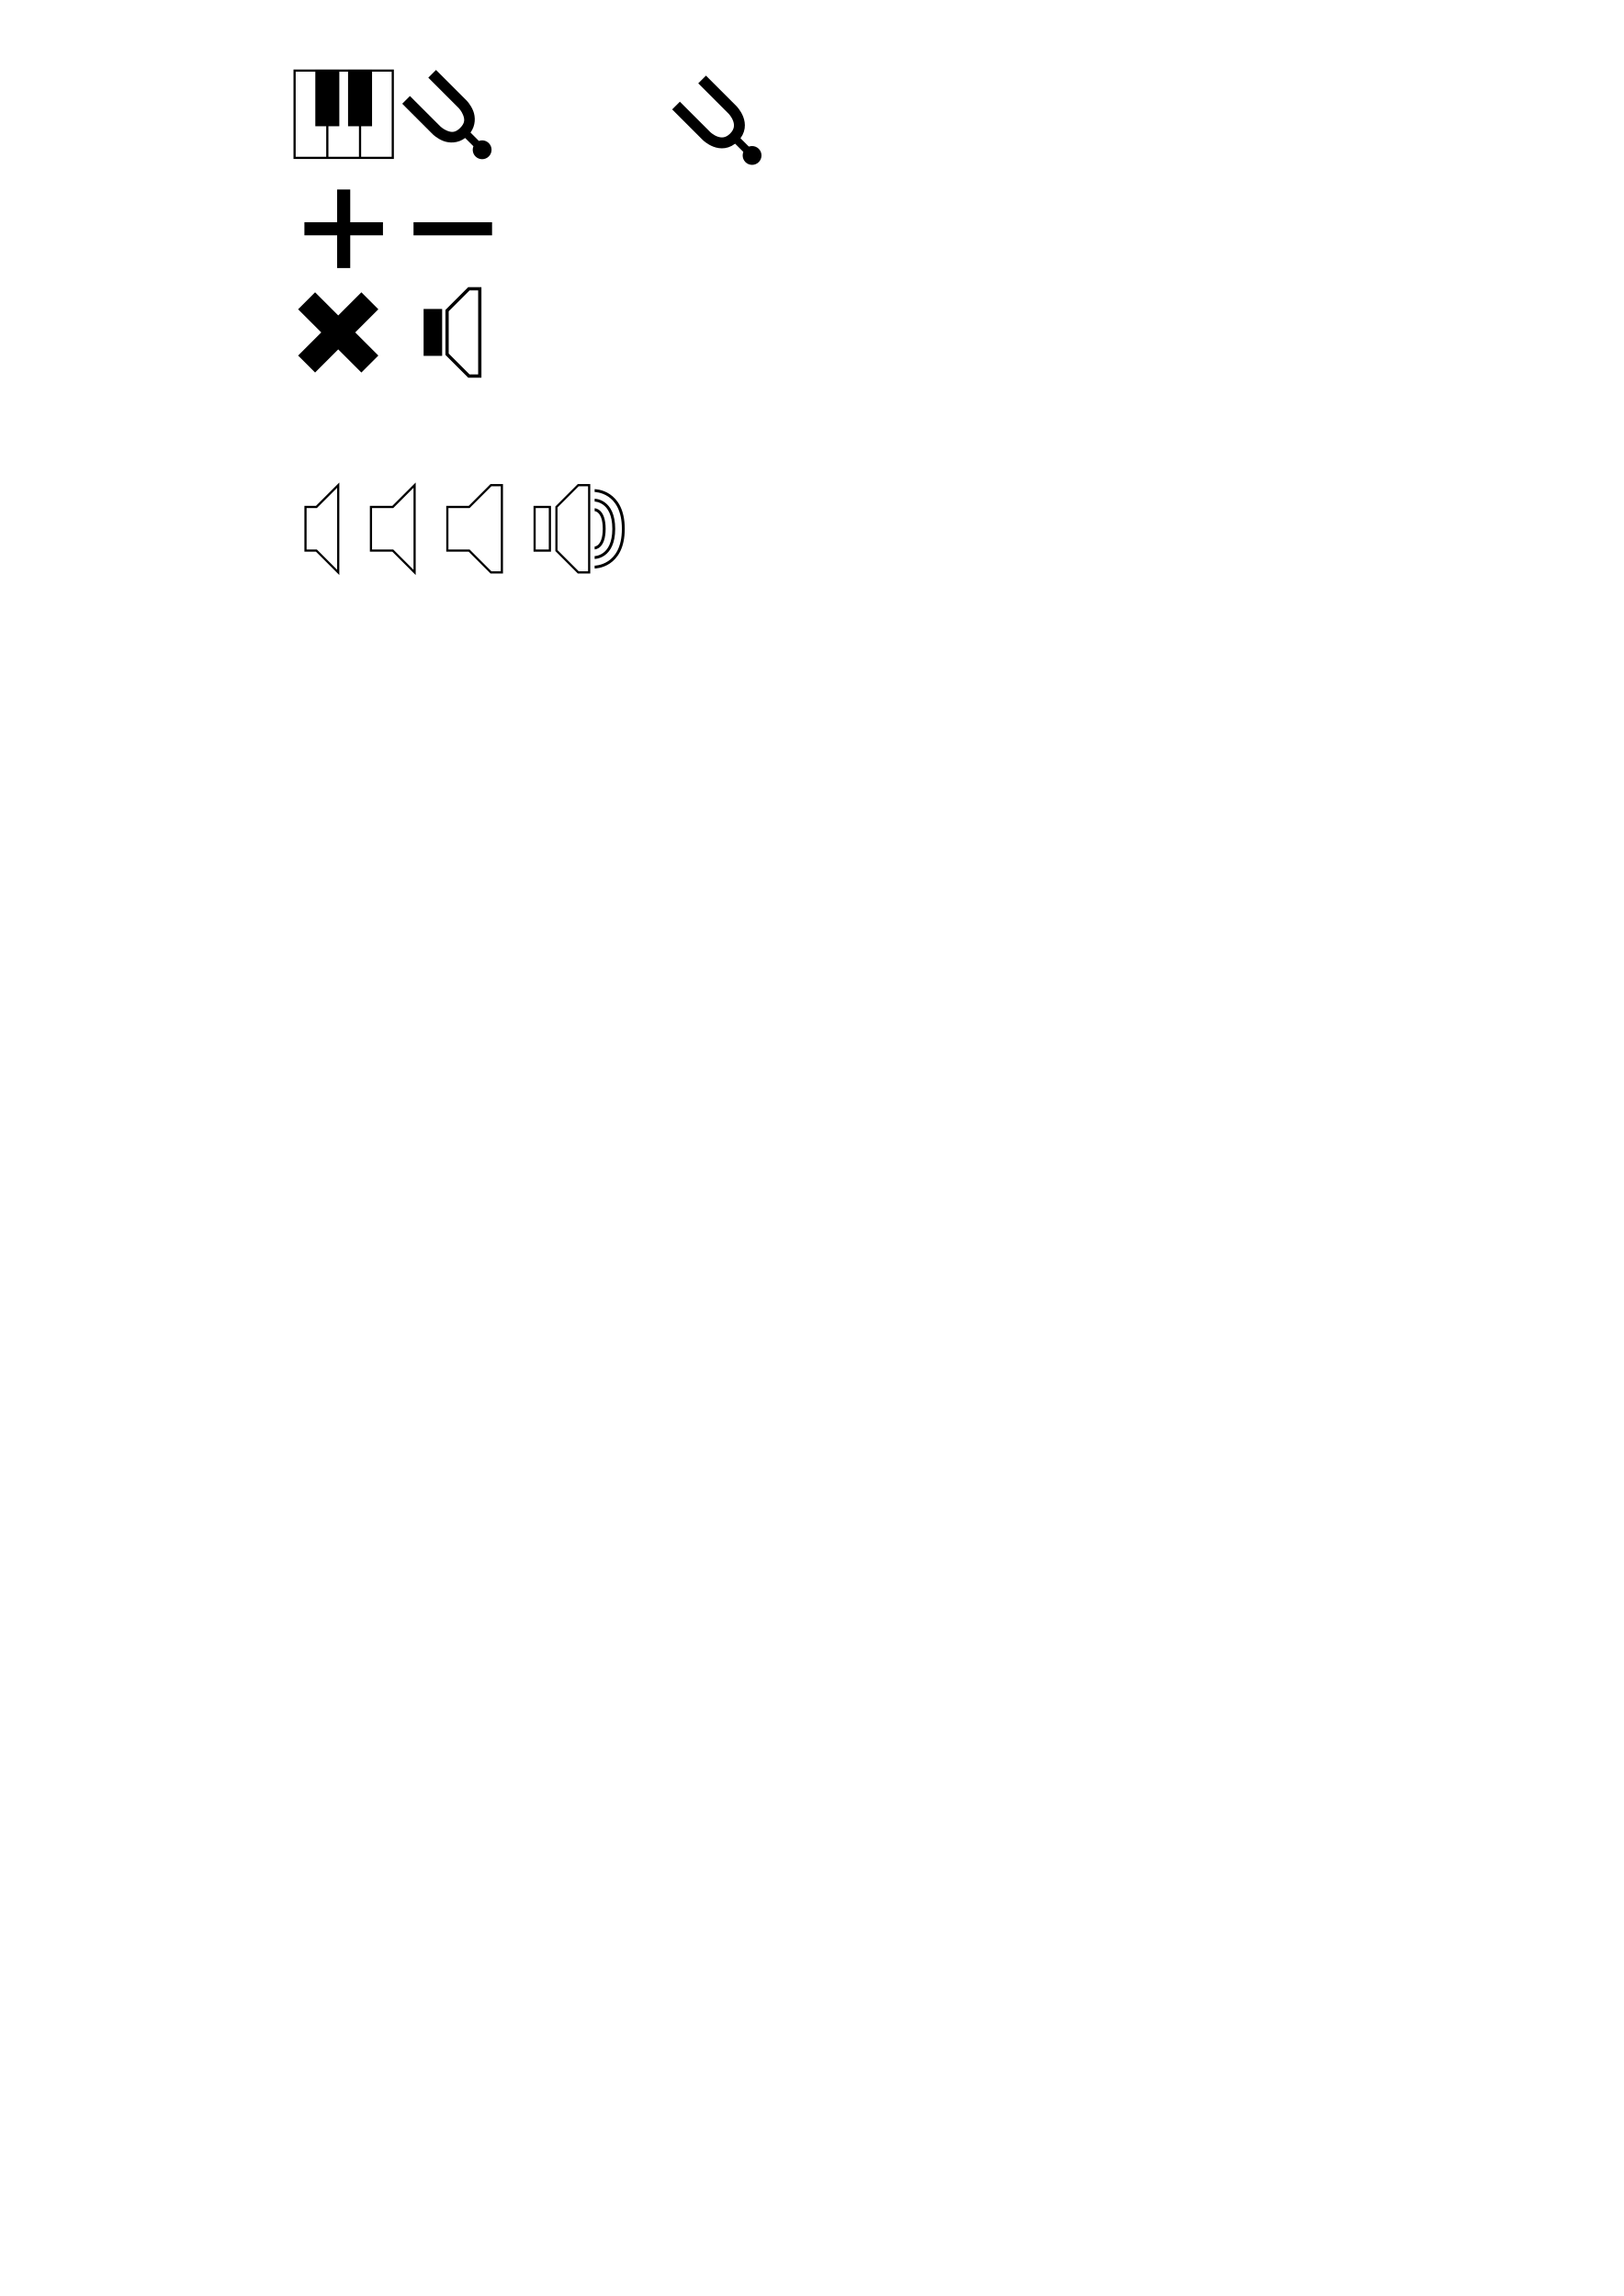
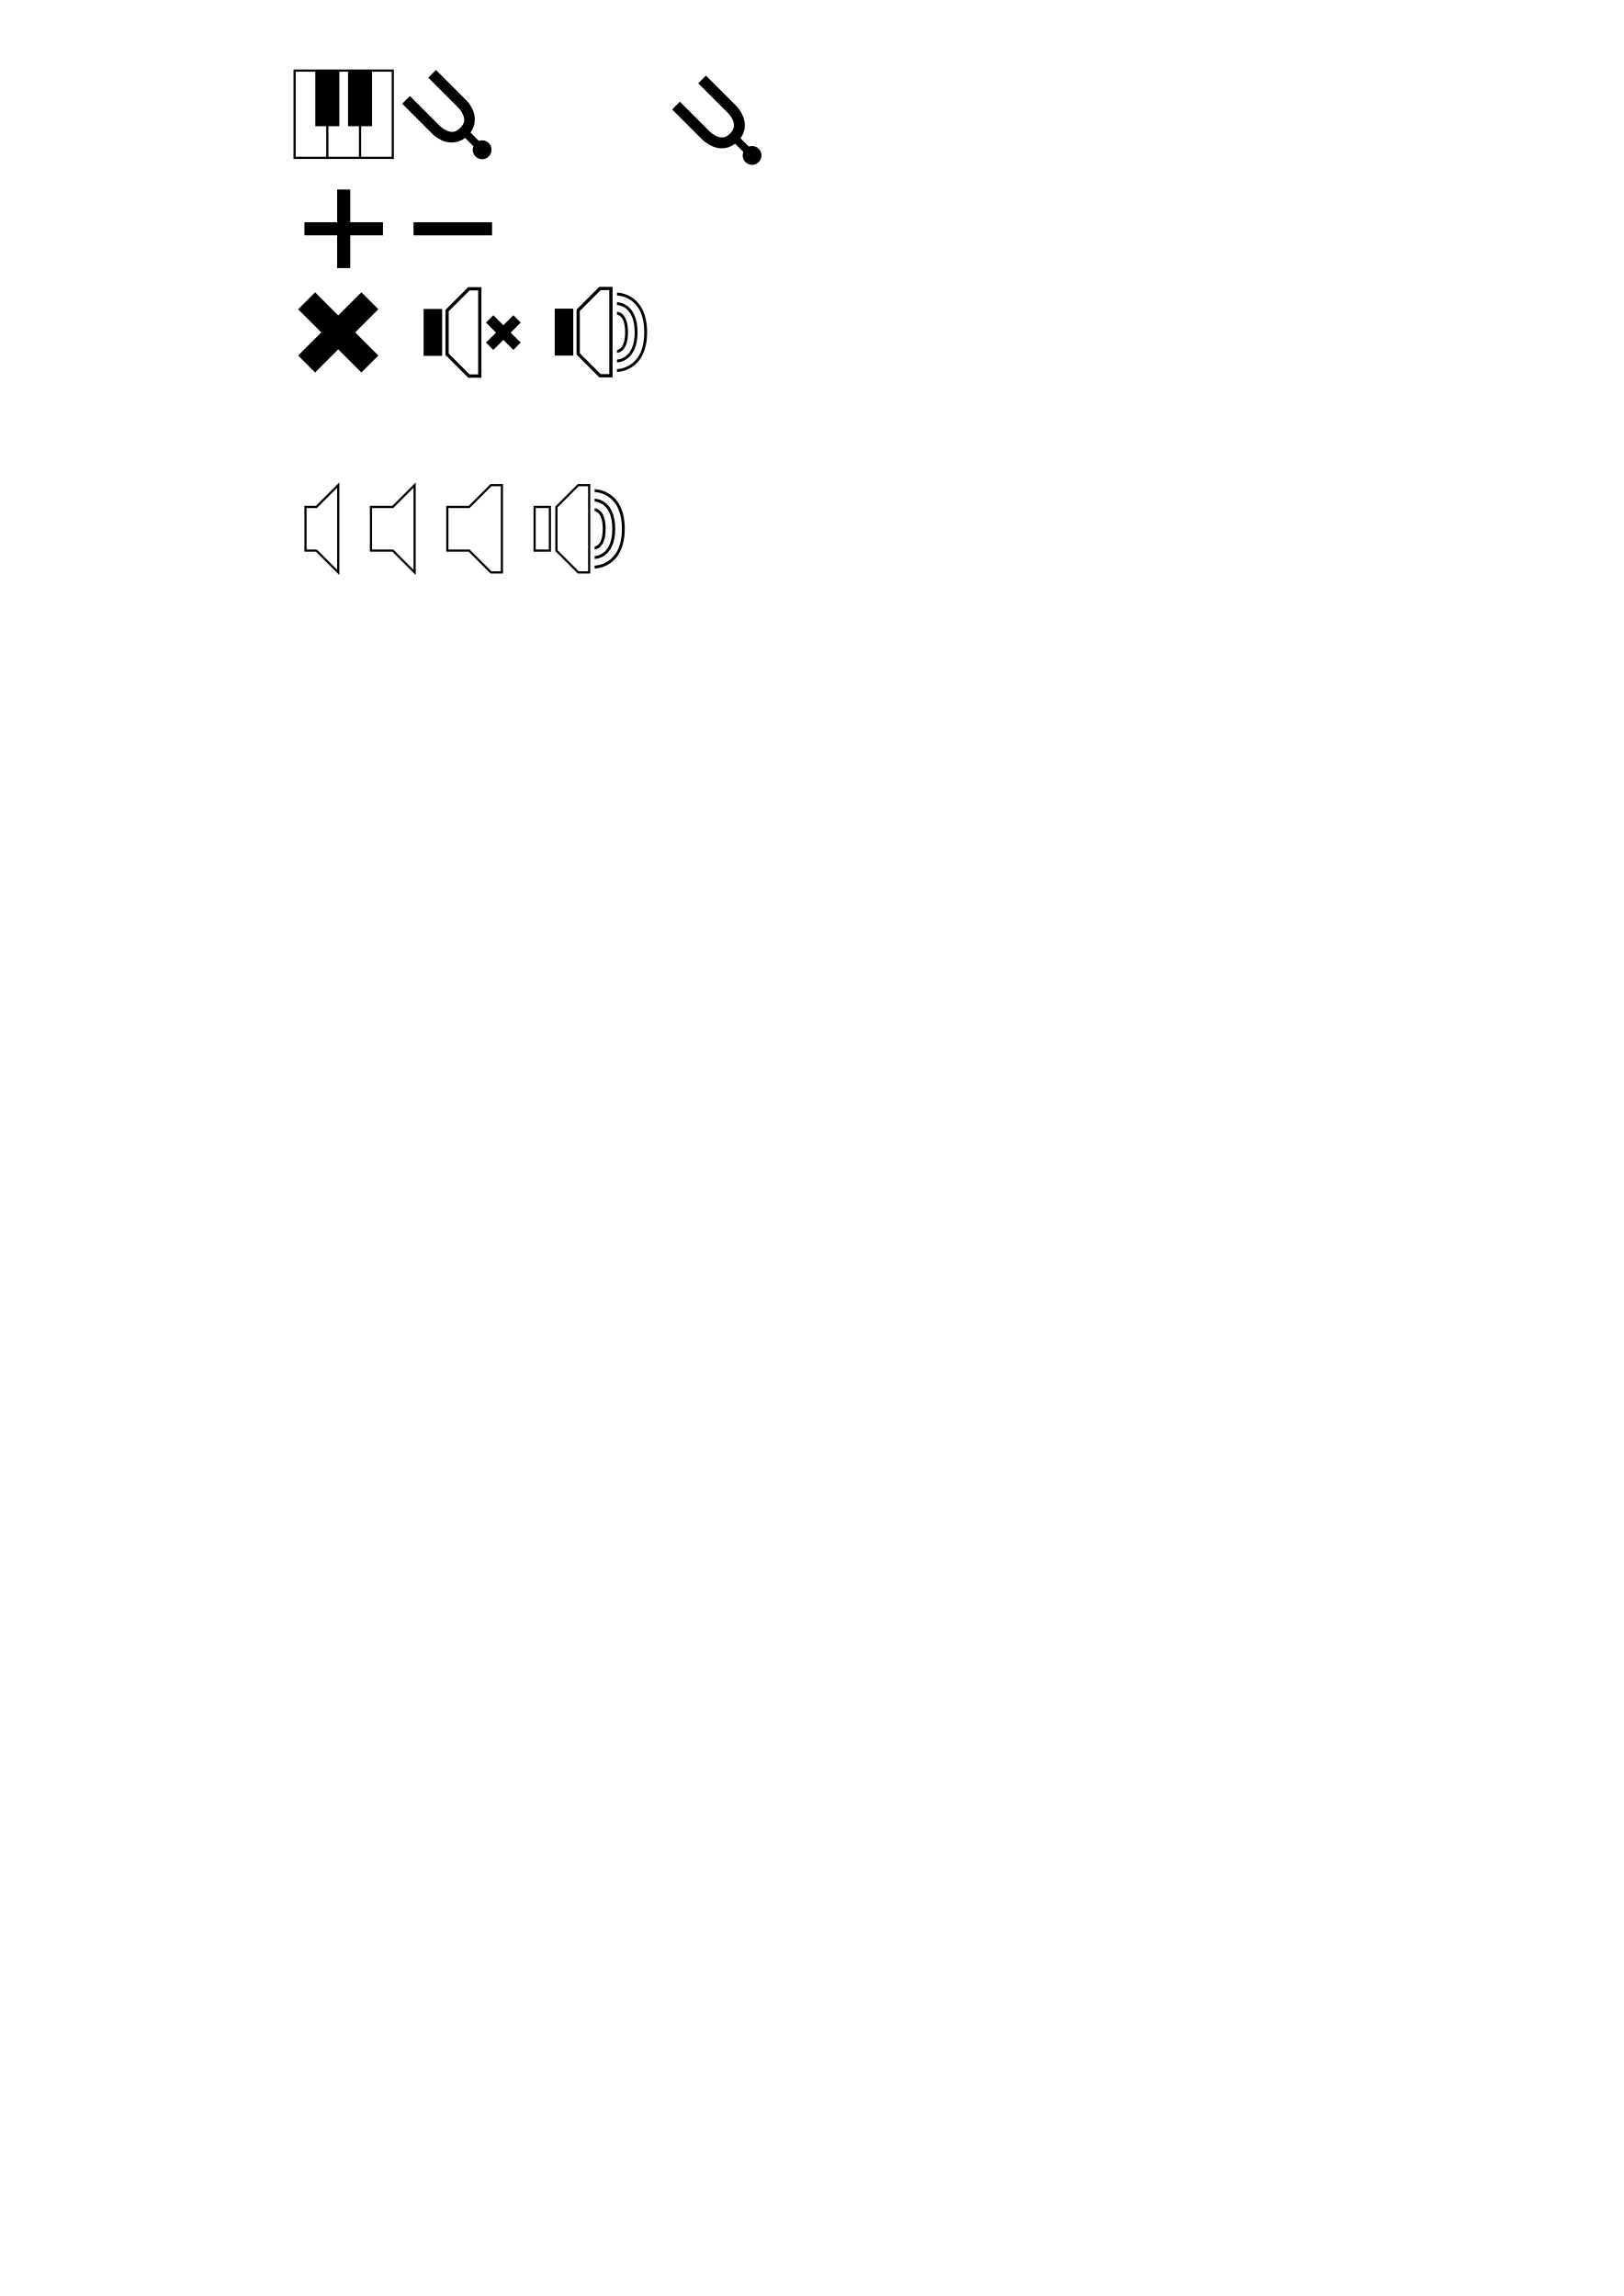
<svg xmlns="http://www.w3.org/2000/svg" width="210mm" height="297mm" viewBox="0 0 744.094 1052.362" id="svg2" version="1.1">
  <defs id="defs4" />
  <g id="layer1">
    <path style="color:#000000;font-style:normal;font-variant:normal;font-weight:normal;font-stretch:normal;font-size:medium;line-height:normal;font-family:sans-serif;text-indent:0;text-align:start;text-decoration:none;text-decoration-line:none;text-decoration-style:solid;text-decoration-color:#000000;letter-spacing:normal;word-spacing:normal;text-transform:none;direction:ltr;block-progression:tb;writing-mode:lr-tb;baseline-shift:baseline;text-anchor:start;white-space:normal;clip-rule:nonzero;display:inline;overflow:visible;visibility:visible;opacity:1;isolation:auto;mix-blend-mode:normal;color-interpolation:sRGB;color-interpolation-filters:linearRGB;solid-color:#000000;solid-opacity:1;fill:#000000;fill-opacity:1;fill-rule:evenodd;stroke:none;stroke-width:1px;stroke-linecap:butt;stroke-linejoin:miter;stroke-miterlimit:4;stroke-dasharray:none;stroke-dashoffset:0;stroke-opacity:1;color-rendering:auto;image-rendering:auto;shape-rendering:auto;text-rendering:auto;enable-background:accumulate" d="m 134.5,31.861 0,41 46,0 0,-41 z m 1,1 9,0 0,25 5,0 0,14 -14,0 z m 20,0 4,0 0,25 5,0 0,14 -14,0 0,-14 5,0 z m 15,0 9,0 0,39 -14,0 0,-14 5,0 z" id="path4179" />
    <path style="color:#000000;font-style:normal;font-variant:normal;font-weight:normal;font-stretch:normal;font-size:medium;line-height:normal;font-family:sans-serif;text-indent:0;text-align:start;text-decoration:none;text-decoration-line:none;text-decoration-style:solid;text-decoration-color:#000000;letter-spacing:normal;word-spacing:normal;text-transform:none;direction:ltr;block-progression:tb;writing-mode:lr-tb;baseline-shift:baseline;text-anchor:start;white-space:normal;clip-rule:nonzero;display:inline;overflow:visible;visibility:visible;opacity:1;isolation:auto;mix-blend-mode:normal;color-interpolation:sRGB;color-interpolation-filters:linearRGB;solid-color:#000000;solid-opacity:1;fill:#000000;fill-opacity:1;fill-rule:evenodd;stroke:none;stroke-width:1px;stroke-linecap:butt;stroke-linejoin:miter;stroke-miterlimit:4;stroke-dasharray:none;stroke-dashoffset:0;stroke-opacity:1;color-rendering:auto;image-rendering:auto;shape-rendering:auto;text-rendering:auto;enable-background:accumulate" d="m 154.5,86.861 0,15 -15,0 0,6 15,0 0,15 6,0 0,-15 15,0 0,-6 -15,0 0,-15 z" id="path4213" />
    <path style="color:#000000;font-style:normal;font-variant:normal;font-weight:normal;font-stretch:normal;font-size:medium;line-height:normal;font-family:sans-serif;text-indent:0;text-align:start;text-decoration:none;text-decoration-line:none;text-decoration-style:solid;text-decoration-color:#000000;letter-spacing:normal;word-spacing:normal;text-transform:none;direction:ltr;block-progression:tb;writing-mode:lr-tb;baseline-shift:baseline;text-anchor:start;white-space:normal;clip-rule:nonzero;display:inline;overflow:visible;visibility:visible;opacity:1;isolation:auto;mix-blend-mode:normal;color-interpolation:sRGB;color-interpolation-filters:linearRGB;solid-color:#000000;solid-opacity:1;fill:#000000;fill-opacity:1;fill-rule:evenodd;stroke:none;stroke-width:1px;stroke-linecap:butt;stroke-linejoin:miter;stroke-miterlimit:4;stroke-dasharray:none;stroke-dashoffset:0;stroke-opacity:1;color-rendering:auto;image-rendering:auto;shape-rendering:auto;text-rendering:auto;enable-background:accumulate" d="m 144.393,133.977 -7.777,7.779 10.607,10.605 -10.607,10.607 7.777,7.777 L 155,160.141 l 10.607,10.605 7.777,-7.777 -10.607,-10.607 10.607,-10.605 -7.777,-7.779 L 155,144.584 Z" id="path4215" />
    <path style="color:#000000;font-style:normal;font-variant:normal;font-weight:normal;font-stretch:normal;font-size:medium;line-height:normal;font-family:sans-serif;text-indent:0;text-align:start;text-decoration:none;text-decoration-line:none;text-decoration-style:solid;text-decoration-color:#000000;letter-spacing:normal;word-spacing:normal;text-transform:none;direction:ltr;block-progression:tb;writing-mode:lr-tb;baseline-shift:baseline;text-anchor:start;white-space:normal;clip-rule:nonzero;display:inline;overflow:visible;visibility:visible;opacity:1;isolation:auto;mix-blend-mode:normal;color-interpolation:sRGB;color-interpolation-filters:linearRGB;solid-color:#000000;solid-opacity:1;fill:#000000;fill-opacity:1;fill-rule:evenodd;stroke:none;stroke-width:1px;stroke-linecap:butt;stroke-linejoin:miter;stroke-miterlimit:4;stroke-dasharray:none;stroke-dashoffset:0;stroke-opacity:1;color-rendering:auto;image-rendering:auto;shape-rendering:auto;text-rendering:auto;enable-background:accumulate" d="m 189.503,101.862 -0.003,6 36,0 0,-6 -35.997,2.5e-4 z" id="path4221" />
    <g id="g5858">
      <path id="path4152-8" d="m 309.799,48.377 13.947,13.947 c 0,0 6.642,6.642 12.616,0.667 5.974,-5.974 -0.667,-12.616 -0.667,-12.616 L 321.748,36.429" style="fill:none;fill-rule:evenodd;stroke:#000000;stroke-width:5;stroke-linecap:butt;stroke-linejoin:miter;stroke-miterlimit:4;stroke-dasharray:none;stroke-opacity:1" />
      <path id="path4154-9" d="m 336.429,62.931 8.043,8.043" style="fill:none;fill-rule:evenodd;stroke:#000000;stroke-width:3.5;stroke-linecap:butt;stroke-linejoin:miter;stroke-miterlimit:4;stroke-dasharray:none;stroke-opacity:1" />
      <circle transform="matrix(0.7071068,-0.7071068,0.7071068,0.7071068,0,0)" r="4.312" cy="294.09" cx="193.327" id="path4156-2" style="opacity:1;fill:#000000;fill-opacity:1;stroke:none;stroke-width:2;stroke-miterlimit:4;stroke-dasharray:none;stroke-opacity:1" />
    </g>
    <path style="fill:none;fill-rule:evenodd;stroke:#000000;stroke-width:1px;stroke-linecap:butt;stroke-linejoin:miter;stroke-opacity:1" d="m 140,232.362 0,20 5,0 10,10 0,-40 -10,10 z" id="path4151" />
    <path style="fill:none;fill-rule:evenodd;stroke:#000000;stroke-width:1px;stroke-linecap:butt;stroke-linejoin:miter;stroke-opacity:1" d="m 170,232.362 0,20 10,0 10,10 0,-40 -10,10 z" id="path4153" />
    <path style="fill:none;fill-rule:evenodd;stroke:#000000;stroke-width:1px;stroke-linecap:butt;stroke-linejoin:miter;stroke-opacity:1" d="m 205,232.362 0,20 10,0 10,10 5,0 0,-40 -5,0 -10,10 z" id="path4155" />
    <path style="fill:none;fill-rule:evenodd;stroke:#000000;stroke-width:1px;stroke-linecap:butt;stroke-linejoin:miter;stroke-opacity:1" d="m 255,232.362 0,20 10,10 5,0 0,-40 -5,0 z" id="path4156" />
    <path style="fill:none;fill-rule:evenodd;stroke:#000000;stroke-width:1px;stroke-linecap:butt;stroke-linejoin:miter;stroke-opacity:1" d="m 245,232.362 7,0 0,20 -7,0 z" id="path4158" />
-     <g id="g4182">
-       <path id="path4156-7" d="m 214.564,131.611 -10.439,10.439 0,20.623 10.439,10.438 6.061,0 0,-41.5 z m 0.621,1.5 3.939,0 0,38.5 -3.939,0 -9.561,-9.561 0,-19.377 z" style="color:#000000;font-style:normal;font-variant:normal;font-weight:normal;font-stretch:normal;font-size:medium;line-height:normal;font-family:sans-serif;text-indent:0;text-align:start;text-decoration:none;text-decoration-line:none;text-decoration-style:solid;text-decoration-color:#000000;letter-spacing:normal;word-spacing:normal;text-transform:none;direction:ltr;block-progression:tb;writing-mode:lr-tb;baseline-shift:baseline;text-anchor:start;white-space:normal;clip-rule:nonzero;display:inline;overflow:visible;visibility:visible;opacity:1;isolation:auto;mix-blend-mode:normal;color-interpolation:sRGB;color-interpolation-filters:linearRGB;solid-color:#000000;solid-opacity:1;fill:#000000;fill-opacity:1;fill-rule:evenodd;stroke:none;stroke-width:1.5;stroke-linecap:butt;stroke-linejoin:miter;stroke-miterlimit:4;stroke-dasharray:none;stroke-dashoffset:0;stroke-opacity:1;color-rendering:auto;image-rendering:auto;shape-rendering:auto;text-rendering:auto;enable-background:accumulate" />
-       <path id="path4158-9" d="m 194.125,141.611 0,21.5 8.5,0 0,-21.5 z" style="color:#000000;font-style:normal;font-variant:normal;font-weight:normal;font-stretch:normal;font-size:medium;line-height:normal;font-family:sans-serif;text-indent:0;text-align:start;text-decoration:none;text-decoration-line:none;text-decoration-style:solid;text-decoration-color:#000000;letter-spacing:normal;word-spacing:normal;text-transform:none;direction:ltr;block-progression:tb;writing-mode:lr-tb;baseline-shift:baseline;text-anchor:start;white-space:normal;clip-rule:nonzero;display:inline;overflow:visible;visibility:visible;opacity:1;isolation:auto;mix-blend-mode:normal;color-interpolation:sRGB;color-interpolation-filters:linearRGB;solid-color:#000000;solid-opacity:1;fill:#000000;fill-opacity:1;fill-rule:evenodd;stroke:none;stroke-width:1.5;stroke-linecap:butt;stroke-linejoin:miter;stroke-miterlimit:4;stroke-dasharray:none;stroke-dashoffset:0;stroke-opacity:1;color-rendering:auto;image-rendering:auto;shape-rendering:auto;text-rendering:auto;enable-background:accumulate" />
-     </g>
    <g id="g4206" transform="matrix(0.8765369,0,0,0.8765369,53.36635,108.8392)">
      <path id="path4200" d="m 250,142.362 c 0,0 5,0 5,10 0,10 -5,10 -5,10" style="fill:none;fill-rule:evenodd;stroke:#000000;stroke-width:1.5;stroke-linecap:butt;stroke-linejoin:miter;stroke-miterlimit:4;stroke-dasharray:none;stroke-opacity:1" />
      <path id="path4202" d="m 250,137.362 c 0,0 10,0 10,15 0,15 -10,15 -10,15" style="fill:none;fill-rule:evenodd;stroke:#000000;stroke-width:1.5;stroke-linecap:butt;stroke-linejoin:miter;stroke-miterlimit:4;stroke-dasharray:none;stroke-opacity:1" />
      <path id="path4204" d="m 250,132.362 c 0,0 15,0 15,20 0,20 -15,20 -15,20" style="fill:none;fill-rule:evenodd;stroke:#000000;stroke-width:1.5;stroke-linecap:butt;stroke-linejoin:miter;stroke-miterlimit:4;stroke-dasharray:none;stroke-opacity:1" />
    </g>
    <path style="color:#000000;font-style:normal;font-variant:normal;font-weight:normal;font-stretch:normal;font-size:medium;line-height:normal;font-family:sans-serif;text-indent:0;text-align:start;text-decoration:none;text-decoration-line:none;text-decoration-style:solid;text-decoration-color:#000000;letter-spacing:normal;word-spacing:normal;text-transform:none;direction:ltr;block-progression:tb;writing-mode:lr-tb;baseline-shift:baseline;text-anchor:start;white-space:normal;clip-rule:nonzero;display:inline;overflow:visible;visibility:visible;opacity:1;isolation:auto;mix-blend-mode:normal;color-interpolation:sRGB;color-interpolation-filters:linearRGB;solid-color:#000000;solid-opacity:1;fill:#000000;fill-opacity:1;fill-rule:evenodd;stroke:none;stroke-width:5;stroke-linecap:butt;stroke-linejoin:miter;stroke-miterlimit:4;stroke-dasharray:none;stroke-dashoffset:0;stroke-opacity:1;color-rendering:auto;image-rendering:auto;shape-rendering:auto;text-rendering:auto;enable-background:accumulate" d="M 199.811 32.062 L 196.275 35.598 L 210.223 49.545 C 210.223 49.545 211.534 50.908 212.227 52.732 C 212.919 54.557 213.223 56.293 210.891 58.625 C 208.559 60.957 206.82 60.655 204.996 59.963 C 203.172 59.271 201.811 57.957 201.811 57.957 L 187.863 44.01 L 184.328 47.547 L 198.275 61.494 C 198.275 61.494 200.233 63.502 203.223 64.637 C 205.876 65.644 209.774 65.776 213.164 63.248 L 216.957 67.041 A 4.312 4.312 0 0 0 217.902 71.701 A 4.312 4.312 0 0 0 224.002 71.701 A 4.312 4.312 0 0 0 224.002 65.602 A 4.312 4.312 0 0 0 219.473 64.605 L 215.623 60.758 C 218.043 57.402 217.896 53.574 216.902 50.957 C 215.767 47.967 213.758 46.01 213.758 46.01 L 199.811 32.062 z " id="path4152-8-9" />
+     <g id="g4224">
+       <g id="g4182-3" transform="translate(60.08812,-0.146001)">
+         <path style="color:#000000;font-style:normal;font-variant:normal;font-weight:normal;font-stretch:normal;font-size:medium;line-height:normal;font-family:sans-serif;text-indent:0;text-align:start;text-decoration:none;text-decoration-line:none;text-decoration-style:solid;text-decoration-color:#000000;letter-spacing:normal;word-spacing:normal;text-transform:none;direction:ltr;block-progression:tb;writing-mode:lr-tb;baseline-shift:baseline;text-anchor:start;white-space:normal;clip-rule:nonzero;display:inline;overflow:visible;visibility:visible;opacity:1;isolation:auto;mix-blend-mode:normal;color-interpolation:sRGB;color-interpolation-filters:linearRGB;solid-color:#000000;solid-opacity:1;fill:#000000;fill-opacity:1;fill-rule:evenodd;stroke:none;stroke-width:1.5;stroke-linecap:butt;stroke-linejoin:miter;stroke-miterlimit:4;stroke-dasharray:none;stroke-dashoffset:0;stroke-opacity:1;color-rendering:auto;image-rendering:auto;shape-rendering:auto;text-rendering:auto;enable-background:accumulate" d="m 214.564,131.611 -10.439,10.439 0,20.623 10.439,10.438 6.061,0 0,-41.5 z m 0.621,1.5 3.939,0 0,38.5 -3.939,0 -9.561,-9.561 0,-19.377 z" id="path4156-7-3" />
+         <path style="color:#000000;font-style:normal;font-variant:normal;font-weight:normal;font-stretch:normal;font-size:medium;line-height:normal;font-family:sans-serif;text-indent:0;text-align:start;text-decoration:none;text-decoration-line:none;text-decoration-style:solid;text-decoration-color:#000000;letter-spacing:normal;word-spacing:normal;text-transform:none;direction:ltr;block-progression:tb;writing-mode:lr-tb;baseline-shift:baseline;text-anchor:start;white-space:normal;clip-rule:nonzero;display:inline;overflow:visible;visibility:visible;opacity:1;isolation:auto;mix-blend-mode:normal;color-interpolation:sRGB;color-interpolation-filters:linearRGB;solid-color:#000000;solid-opacity:1;fill:#000000;fill-opacity:1;fill-rule:evenodd;stroke:none;stroke-width:1.5;stroke-linecap:butt;stroke-linejoin:miter;stroke-miterlimit:4;stroke-dasharray:none;stroke-dashoffset:0;stroke-opacity:1;color-rendering:auto;image-rendering:auto;shape-rendering:auto;text-rendering:auto;enable-background:accumulate" d="m 194.125,141.611 0,21.5 8.5,0 0,-21.5 z" id="path4158-9-2" />
+       </g>
+       <g transform="matrix(0.8765369,0,0,0.8765369,63.61164,18.75262)" id="g4206-4">
+         <path id="path4200-0" d="m 250,141.611 0,1.5 c 0,0 0.171,-0.005 0.545,0.119 0.374,0.125 0.887,0.376 1.424,0.912 1.073,1.073 2.281,3.344 2.281,8.219 0,4.875 -1.208,7.147 -2.281,8.221 -0.537,0.537 -1.05,0.787 -1.424,0.912 C 250.171,161.619 250,161.611 250,161.611 l 0,1.5 c 0,0 0.454,-0.005 1.018,-0.193 0.564,-0.188 1.3,-0.562 2.014,-1.275 1.427,-1.427 2.719,-4.156 2.719,-9.281 0,-5.125 -1.292,-7.853 -2.719,-9.279 -0.713,-0.713 -1.45,-1.088 -2.014,-1.275 C 250.454,141.619 250,141.611 250,141.611 Z" style="color:#000000;font-style:normal;font-variant:normal;font-weight:normal;font-stretch:normal;font-size:medium;line-height:normal;font-family:sans-serif;text-indent:0;text-align:start;text-decoration:none;text-decoration-line:none;text-decoration-style:solid;text-decoration-color:#000000;letter-spacing:normal;word-spacing:normal;text-transform:none;direction:ltr;block-progression:tb;writing-mode:lr-tb;baseline-shift:baseline;text-anchor:start;white-space:normal;clip-rule:nonzero;display:inline;overflow:visible;visibility:visible;opacity:1;isolation:auto;mix-blend-mode:normal;color-interpolation:sRGB;color-interpolation-filters:linearRGB;solid-color:#000000;solid-opacity:1;fill:#000000;fill-opacity:1;fill-rule:evenodd;stroke:none;stroke-width:1.5;stroke-linecap:butt;stroke-linejoin:miter;stroke-miterlimit:4;stroke-dasharray:none;stroke-dashoffset:0;stroke-opacity:1;color-rendering:auto;image-rendering:auto;shape-rendering:auto;text-rendering:auto;enable-background:accumulate" />
+         <path id="path4202-3" d="m 250,136.611 0,1.5 c 0,0 2.243,-0.004 4.551,1.727 2.308,1.731 4.699,5.19 4.699,12.523 0,7.333 -2.391,10.794 -4.699,12.525 -2.308,1.731 -4.551,1.725 -4.551,1.725 l 0,1.5 c 0,0 2.757,-0.004 5.449,-2.023 2.692,-2.019 5.301,-6.06 5.301,-13.727 0,-7.667 -2.609,-11.706 -5.301,-13.725 -2.692,-2.019 -5.449,-2.025 -5.449,-2.025 z" style="color:#000000;font-style:normal;font-variant:normal;font-weight:normal;font-stretch:normal;font-size:medium;line-height:normal;font-family:sans-serif;text-indent:0;text-align:start;text-decoration:none;text-decoration-line:none;text-decoration-style:solid;text-decoration-color:#000000;letter-spacing:normal;word-spacing:normal;text-transform:none;direction:ltr;block-progression:tb;writing-mode:lr-tb;baseline-shift:baseline;text-anchor:start;white-space:normal;clip-rule:nonzero;display:inline;overflow:visible;visibility:visible;opacity:1;isolation:auto;mix-blend-mode:normal;color-interpolation:sRGB;color-interpolation-filters:linearRGB;solid-color:#000000;solid-opacity:1;fill:#000000;fill-opacity:1;fill-rule:evenodd;stroke:none;stroke-width:1.5;stroke-linecap:butt;stroke-linejoin:miter;stroke-miterlimit:4;stroke-dasharray:none;stroke-dashoffset:0;stroke-opacity:1;color-rendering:auto;image-rendering:auto;shape-rendering:auto;text-rendering:auto;enable-background:accumulate" />
+         <path id="path4204-6" d="m 250,131.611 0,1.5 c 0,0 3.526,0.003 7.084,2.375 3.558,2.372 7.166,7.062 7.166,16.875 0,9.812 -3.608,14.505 -7.166,16.877 C 253.526,171.61 250,171.611 250,171.611 l 0,1.5 c 0,0 3.974,0.003 7.916,-2.625 3.942,-2.628 7.834,-7.938 7.834,-18.125 0,-10.188 -3.892,-15.495 -7.834,-18.123 C 253.974,131.61 250,131.611 250,131.611 Z" style="color:#000000;font-style:normal;font-variant:normal;font-weight:normal;font-stretch:normal;font-size:medium;line-height:normal;font-family:sans-serif;text-indent:0;text-align:start;text-decoration:none;text-decoration-line:none;text-decoration-style:solid;text-decoration-color:#000000;letter-spacing:normal;word-spacing:normal;text-transform:none;direction:ltr;block-progression:tb;writing-mode:lr-tb;baseline-shift:baseline;text-anchor:start;white-space:normal;clip-rule:nonzero;display:inline;overflow:visible;visibility:visible;opacity:1;isolation:auto;mix-blend-mode:normal;color-interpolation:sRGB;color-interpolation-filters:linearRGB;solid-color:#000000;solid-opacity:1;fill:#000000;fill-opacity:1;fill-rule:evenodd;stroke:none;stroke-width:1.5;stroke-linecap:butt;stroke-linejoin:miter;stroke-miterlimit:4;stroke-dasharray:none;stroke-dashoffset:0;stroke-opacity:1;color-rendering:auto;image-rendering:auto;shape-rendering:auto;text-rendering:auto;enable-background:accumulate" />
+       </g>
+     </g>
+     <g id="g4248">
+       <g id="g4182">
+         <path style="color:#000000;font-style:normal;font-variant:normal;font-weight:normal;font-stretch:normal;font-size:medium;line-height:normal;font-family:sans-serif;text-indent:0;text-align:start;text-decoration:none;text-decoration-line:none;text-decoration-style:solid;text-decoration-color:#000000;letter-spacing:normal;word-spacing:normal;text-transform:none;direction:ltr;block-progression:tb;writing-mode:lr-tb;baseline-shift:baseline;text-anchor:start;white-space:normal;clip-rule:nonzero;display:inline;overflow:visible;visibility:visible;opacity:1;isolation:auto;mix-blend-mode:normal;color-interpolation:sRGB;color-interpolation-filters:linearRGB;solid-color:#000000;solid-opacity:1;fill:#000000;fill-opacity:1;fill-rule:evenodd;stroke:none;stroke-width:1.5;stroke-linecap:butt;stroke-linejoin:miter;stroke-miterlimit:4;stroke-dasharray:none;stroke-dashoffset:0;stroke-opacity:1;color-rendering:auto;image-rendering:auto;shape-rendering:auto;text-rendering:auto;enable-background:accumulate" d="m 214.564,131.611 -10.439,10.439 0,20.623 10.439,10.438 6.061,0 0,-41.5 z m 0.621,1.5 3.939,0 0,38.5 -3.939,0 -9.561,-9.561 0,-19.377 z" id="path4156-7" />
+         <path style="color:#000000;font-style:normal;font-variant:normal;font-weight:normal;font-stretch:normal;font-size:medium;line-height:normal;font-family:sans-serif;text-indent:0;text-align:start;text-decoration:none;text-decoration-line:none;text-decoration-style:solid;text-decoration-color:#000000;letter-spacing:normal;word-spacing:normal;text-transform:none;direction:ltr;block-progression:tb;writing-mode:lr-tb;baseline-shift:baseline;text-anchor:start;white-space:normal;clip-rule:nonzero;display:inline;overflow:visible;visibility:visible;opacity:1;isolation:auto;mix-blend-mode:normal;color-interpolation:sRGB;color-interpolation-filters:linearRGB;solid-color:#000000;solid-opacity:1;fill:#000000;fill-opacity:1;fill-rule:evenodd;stroke:none;stroke-width:1.5;stroke-linecap:butt;stroke-linejoin:miter;stroke-miterlimit:4;stroke-dasharray:none;stroke-dashoffset:0;stroke-opacity:1;color-rendering:auto;image-rendering:auto;shape-rendering:auto;text-rendering:auto;enable-background:accumulate" d="m 194.125,141.611 0,21.5 8.5,0 0,-21.5 z" id="path4158-9" />
+       </g>
+       <path id="path4215-2" d="m 226.082,144.481 -3.365,3.366 4.59,4.589 -4.59,4.59 3.365,3.365 4.59,-4.589 4.59,4.589 3.365,-3.365 -4.59,-4.59 4.59,-4.589 -3.365,-3.366 -4.59,4.59 z" style="color:#000000;font-style:normal;font-variant:normal;font-weight:normal;font-stretch:normal;font-size:medium;line-height:normal;font-family:sans-serif;text-indent:0;text-align:start;text-decoration:none;text-decoration-line:none;text-decoration-style:solid;text-decoration-color:#000000;letter-spacing:normal;word-spacing:normal;text-transform:none;direction:ltr;block-progression:tb;writing-mode:lr-tb;baseline-shift:baseline;text-anchor:start;white-space:normal;clip-rule:nonzero;display:inline;overflow:visible;visibility:visible;opacity:1;isolation:auto;mix-blend-mode:normal;color-interpolation:sRGB;color-interpolation-filters:linearRGB;solid-color:#000000;solid-opacity:1;fill:#000000;fill-opacity:1;fill-rule:evenodd;stroke:none;stroke-width:1px;stroke-linecap:butt;stroke-linejoin:miter;stroke-miterlimit:4;stroke-dasharray:none;stroke-dashoffset:0;stroke-opacity:1;color-rendering:auto;image-rendering:auto;shape-rendering:auto;text-rendering:auto;enable-background:accumulate" />
+     </g>
  </g>
</svg>
